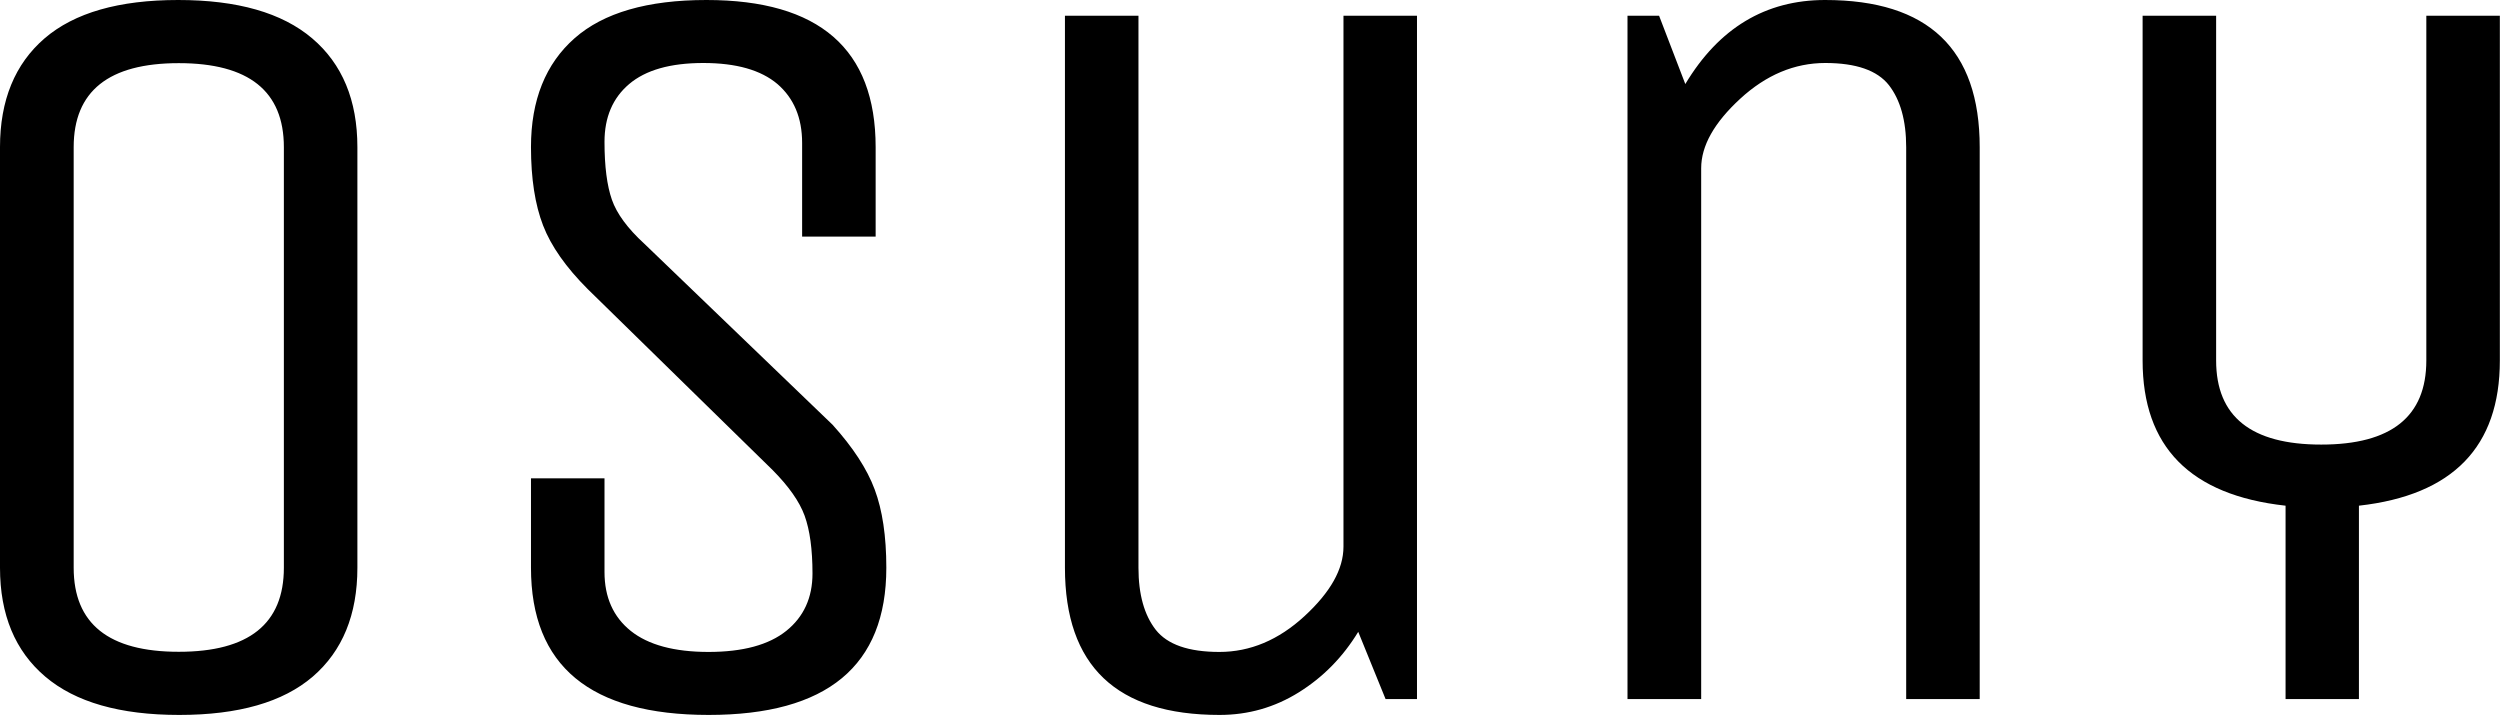
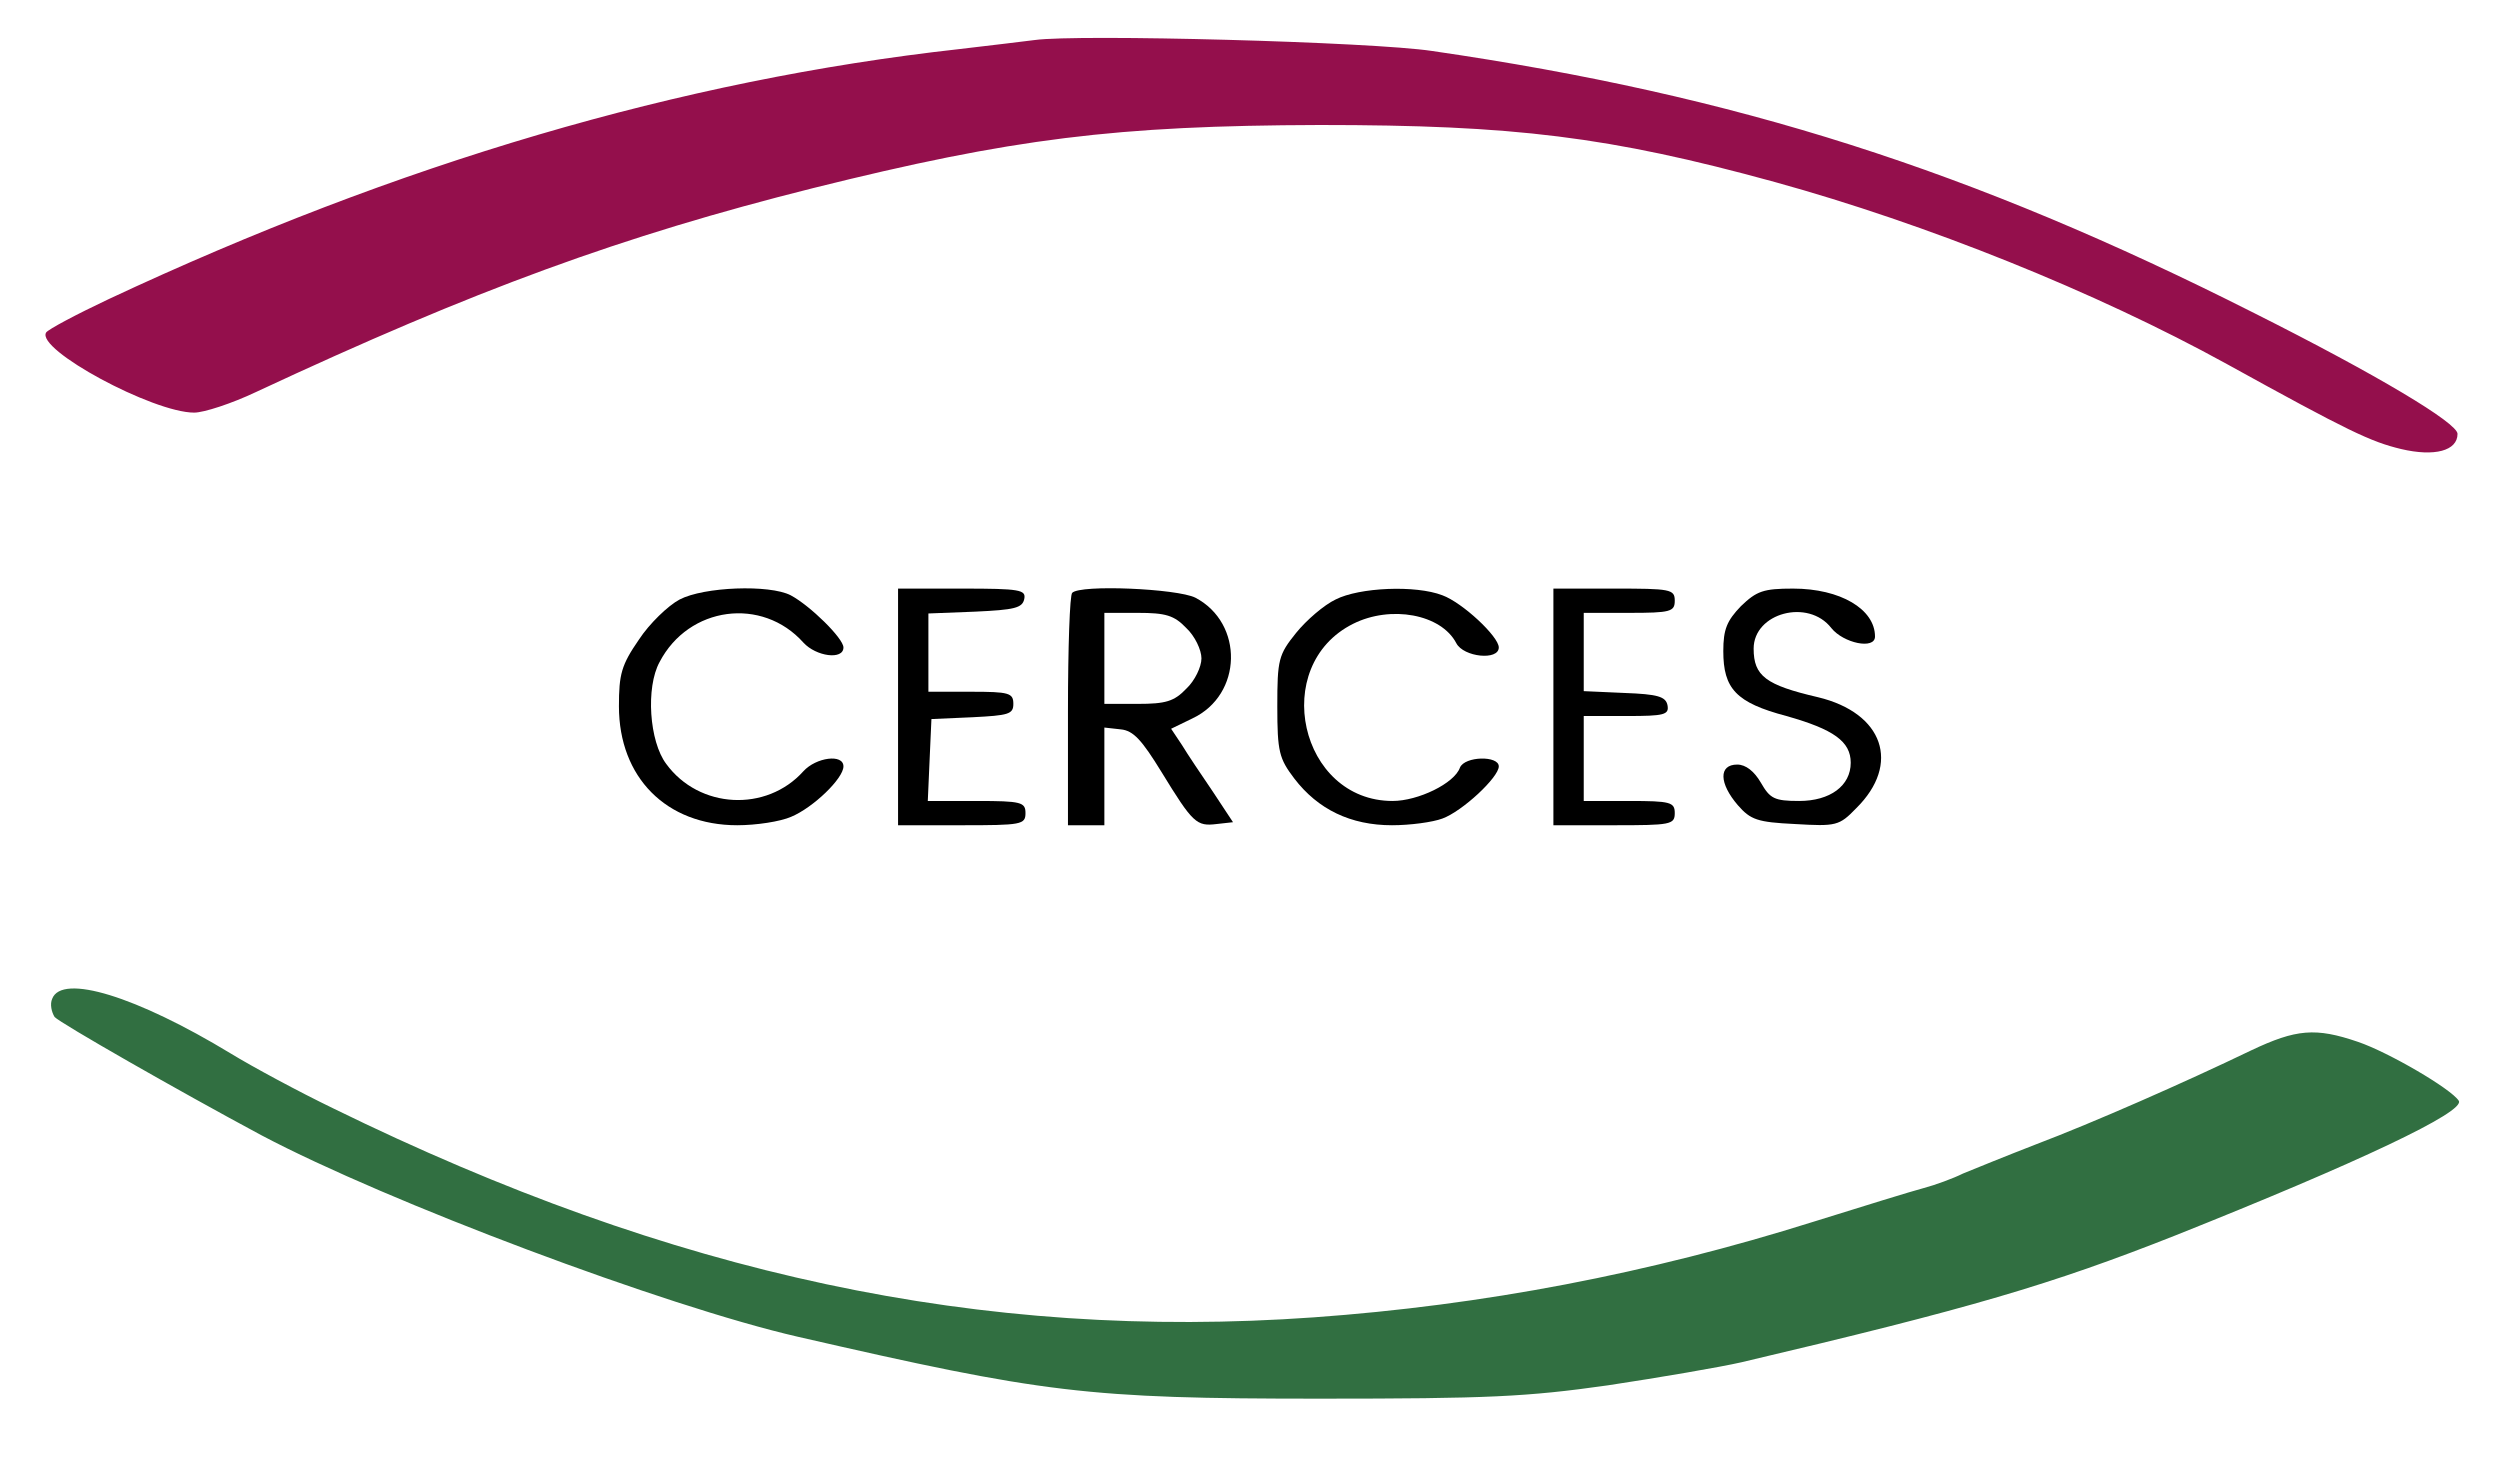
- <svg xmlns="http://www.w3.org/2000/svg" version="1.2" baseProfile="tiny" width="1591.4" height="455.1" overflow="visible" xml:space="preserve">
-   <switch>
-     <g>
-       <g fill="#000000">
-         <path d="M227.5 93.7v267.7c0 29.9-9.5 53-28.4 69.3-19 16.3-47.3 24.4-85 24.4S48 447 28.8 430.7C9.6 414.4 0 391.3 0 361.4V93.7c0-29.9 9.5-53 28.4-69.3C47.4 8.1 75.7 0 113.4 0s66.1 8.1 85.3 24.4c19.2 16.3 28.8 39.4 28.8 69.3zm-46.8 267.7V93.7c0-35.7-22.3-53.5-66.9-53.5-44.6 0-66.9 17.8-66.9 53.5v267.7c0 35.7 22.3 53.5 66.9 53.5 44.6 0 66.9-17.8 66.9-53.5zM564.2 361.4c0 62.5-37.7 93.7-113.1 93.7-75.4 0-113.1-31.2-113.1-93.7v-56.9h46.8v59.6c0 16.1 5.6 28.6 16.7 37.5 11.1 8.9 27.7 13.4 49.5 13.4 21.9 0 38.4-4.5 49.5-13.4 11.1-8.9 16.7-21.1 16.7-36.5 0-15.4-1.7-27.7-5-36.8-3.3-9.1-10.2-18.8-20.4-29.1L374.1 184c-13.8-13.8-23.3-27.3-28.4-40.5-5.1-13.2-7.7-29.8-7.7-49.9 0-29.9 9.3-53 27.8-69.3C384.2 8.1 412.2 0 449.7 0c71.8 0 107.7 31.2 107.7 93.7v56.9h-46.8V91c0-16.1-5.3-28.5-15.7-37.5-10.5-8.9-26.2-13.4-47.2-13.4-21 0-36.7 4.5-47.2 13.4s-15.7 21.2-15.7 36.8c0 15.6 1.6 27.9 4.7 36.8 3.1 8.9 10 18.3 20.7 28.1L530 270.4c12.9 14.3 21.9 28 26.8 41.2 4.9 13.1 7.4 29.7 7.4 49.8zM677.9 361.4V10h46.8v351.4c0 17 3.7 30.1 11 39.5 7.4 9.4 20.9 14.1 40.5 14.1s37.7-7.6 54.2-22.8c16.5-15.2 24.8-29.9 24.8-44.2V10H902v435h-20l-17.4-42.8c-9.8 16.1-22.4 28.9-37.8 38.5-15.4 9.6-32.2 14.4-50.5 14.4-65.6 0-98.4-31.2-98.4-93.7zM1082.8 445H1036V10h20.1l16.7 43.5c21.4-35.7 51.1-53.5 89-53.5 65.6 0 98.4 31.2 98.4 93.7V445h-46.8V93.7c0-16.9-3.7-30.1-11-39.5-7.4-9.4-20.9-14.1-40.5-14.1s-37.7 7.6-54.2 22.8c-16.5 15.2-24.8 29.9-24.8 44.2V445zM1501.7 445h-46.8V321.9c-60.7-6.7-91-37.5-91-92.4V10h46.8v219.5c0 35.7 22.3 53.5 66.9 53.5 44.6 0 66.9-17.8 66.9-53.5V10h46.8v219.5c0 54.9-29.9 85.7-89.7 92.4V445z" />
-       </g>
-     </g>
-   </switch>
+ <svg xmlns="http://www.w3.org/2000/svg" enable-background="new 0 0 412 240" version="1.1" viewBox="0 0 412 240" xml:space="preserve">
+   <style type="text/css">
+ 	.st0{fill:#940F4C;}
+ 	.st1{fill:#316F41;}
+ </style>
+   <path class="st0" d="m170.5 6.6c-1.6 0.2-7.3 0.9-12.5 1.5-45.8 5.1-92.3 18.8-140.1 41.2-5.3 2.5-10 5-10.3 5.5-1.7 2.8 17.6 13.2 24.4 13.2 1.6 0 6.2-1.5 10.2-3.4 36.2-16.9 60.3-25.7 91.8-33.6 32.9-8.2 49.9-10.3 83.5-10.4 32 0 47.7 1.9 75 9.4 25 6.9 52.9 18.1 74.5 30 20.1 11.1 23.7 12.8 28.7 14 5.5 1.3 9.3 0.3 9.3-2.5 0-1.8-13.2-9.7-33.5-19.9-46.7-23.6-85.3-35.9-135.5-43.2-9.9-1.5-58.4-2.8-65.5-1.8z" />
+   <path d="m112 98.8c-1.9 1-5 4-6.7 6.6-2.9 4.2-3.3 5.7-3.3 11 0 11.7 7.8 19.6 19.5 19.6 3.1 0 7.1-0.6 8.9-1.4 3.6-1.5 8.6-6.3 8.6-8.3 0-2.1-4.5-1.5-6.6 0.8-6.1 6.8-17.2 6.2-22.6-1.2-2.8-3.7-3.4-12.6-1.1-16.8 4.8-9.2 16.9-10.8 23.7-3.2 2.1 2.3 6.6 2.9 6.6 0.8 0-1.5-5.5-6.9-8.7-8.6-3.5-1.8-14.3-1.4-18.3 0.7z" />
+   <path d="m148 116.5v19.5h10.5c9.8 0 10.5-0.1 10.5-2 0-1.8-0.7-2-8-2h-8.1l0.3-6.8 0.3-6.7 6.8-0.3c5.9-0.3 6.7-0.5 6.7-2.2 0-1.8-0.7-2-7-2h-7v-12.9l7.7-0.3c6.5-0.3 7.8-0.6 8.1-2.1s-0.7-1.7-10.2-1.7h-10.6v19.5z" />
+   <path d="m176.7 97.7c-0.4 0.3-0.7 9.1-0.7 19.5v18.8h6v-16.1l2.7 0.3c2.1 0.2 3.5 1.8 6.7 7 5.2 8.5 5.8 9 9.1 8.6l2.7-0.3-3.3-5c-1.9-2.8-4.2-6.2-5.1-7.7l-1.8-2.7 3.5-1.7c8.3-3.9 8.5-15.7 0.5-19.9-3-1.5-19-2.2-20.3-0.8zm18.8 5.8c1.4 1.3 2.5 3.6 2.5 5s-1.1 3.7-2.5 5c-2 2.1-3.4 2.5-8 2.5h-5.5v-15h5.5c4.6 0 6 0.4 8 2.5z" />
+   <path d="m220.1 98.8c-1.9 0.9-4.8 3.4-6.5 5.5-2.9 3.6-3.1 4.4-3.1 12.1 0 7.5 0.3 8.6 2.8 11.9 3.9 5.1 9.3 7.7 16.1 7.7 3 0 6.7-0.5 8.3-1.1 3.3-1.2 9.3-6.8 9.3-8.6s-5.6-1.7-6.4 0.2c-0.9 2.6-6.9 5.5-11.1 5.5-15.3 0-20.3-22.3-6.5-29.2 6.2-3.1 14.5-1.6 17 3.2 1.2 2.3 7 2.9 7 0.7 0-1.8-6-7.4-9.3-8.6-4.4-1.7-13.7-1.3-17.6 0.7z" />
+   <path d="m256 116.5v19.5h10c9.3 0 10-0.1 10-2 0-1.8-0.7-2-7.5-2h-7.5v-14h7.1c6.2 0 7-0.2 6.7-1.8-0.3-1.4-1.6-1.8-7.1-2l-6.7-0.3v-12.9h7.5c6.8 0 7.5-0.2 7.5-2 0-1.9-0.7-2-10-2h-10v19.5z" />
+   <path d="m286.9 99.9c-2.3 2.4-2.9 3.8-2.9 7.4 0 6.2 2.1 8.5 10.4 10.7 7.8 2.2 10.6 4.2 10.6 7.7 0 3.8-3.4 6.3-8.5 6.3-4.1 0-4.8-0.4-6.3-3-1.1-1.9-2.5-3-3.9-3-3.1 0-3 3.1 0.1 6.7 2.1 2.4 3.2 2.8 9.4 3.1 6.8 0.4 7.3 0.3 10.1-2.6 7.4-7.3 4.5-15.7-6.3-18.3-8.6-2-10.6-3.5-10.6-8 0-5.9 9-8.3 12.8-3.4 2 2.5 7.2 3.6 7.2 1.4 0-4.5-5.7-7.9-13.5-7.9-4.9 0-6 0.4-8.6 2.9z" />
+   <path class="st1" d="m8.6 164.6c-0.4 0.9-0.1 2.2 0.4 3 0.9 1 20.3 12.1 34.1 19.5 20.8 11 66.6 28.2 88.4 33.2 40.5 9.3 47.6 10.2 86 10.2 27.8 0 34.1-0.3 47.5-2.2 8.6-1.3 18.5-3 22-3.8 37.8-8.9 51-12.8 71.5-20.9 30.1-12 47.9-20.4 46.7-22.2-1.3-2-11.6-8-16.6-9.7-7-2.4-10.2-2.1-17.6 1.4-11 5.3-26 11.9-35.5 15.5-4.9 1.9-10.3 4.1-12 4.8-1.6 0.8-4.6 1.9-6.5 2.4s-10 3-18 5.5c-27.3 8.6-54.6 13.8-82.5 15.8-54.8 3.9-105.6-7-161.5-34.4-5.8-2.8-13.4-6.9-17-9.1-15.5-9.4-27.8-13.2-29.4-9z" />
</svg>
